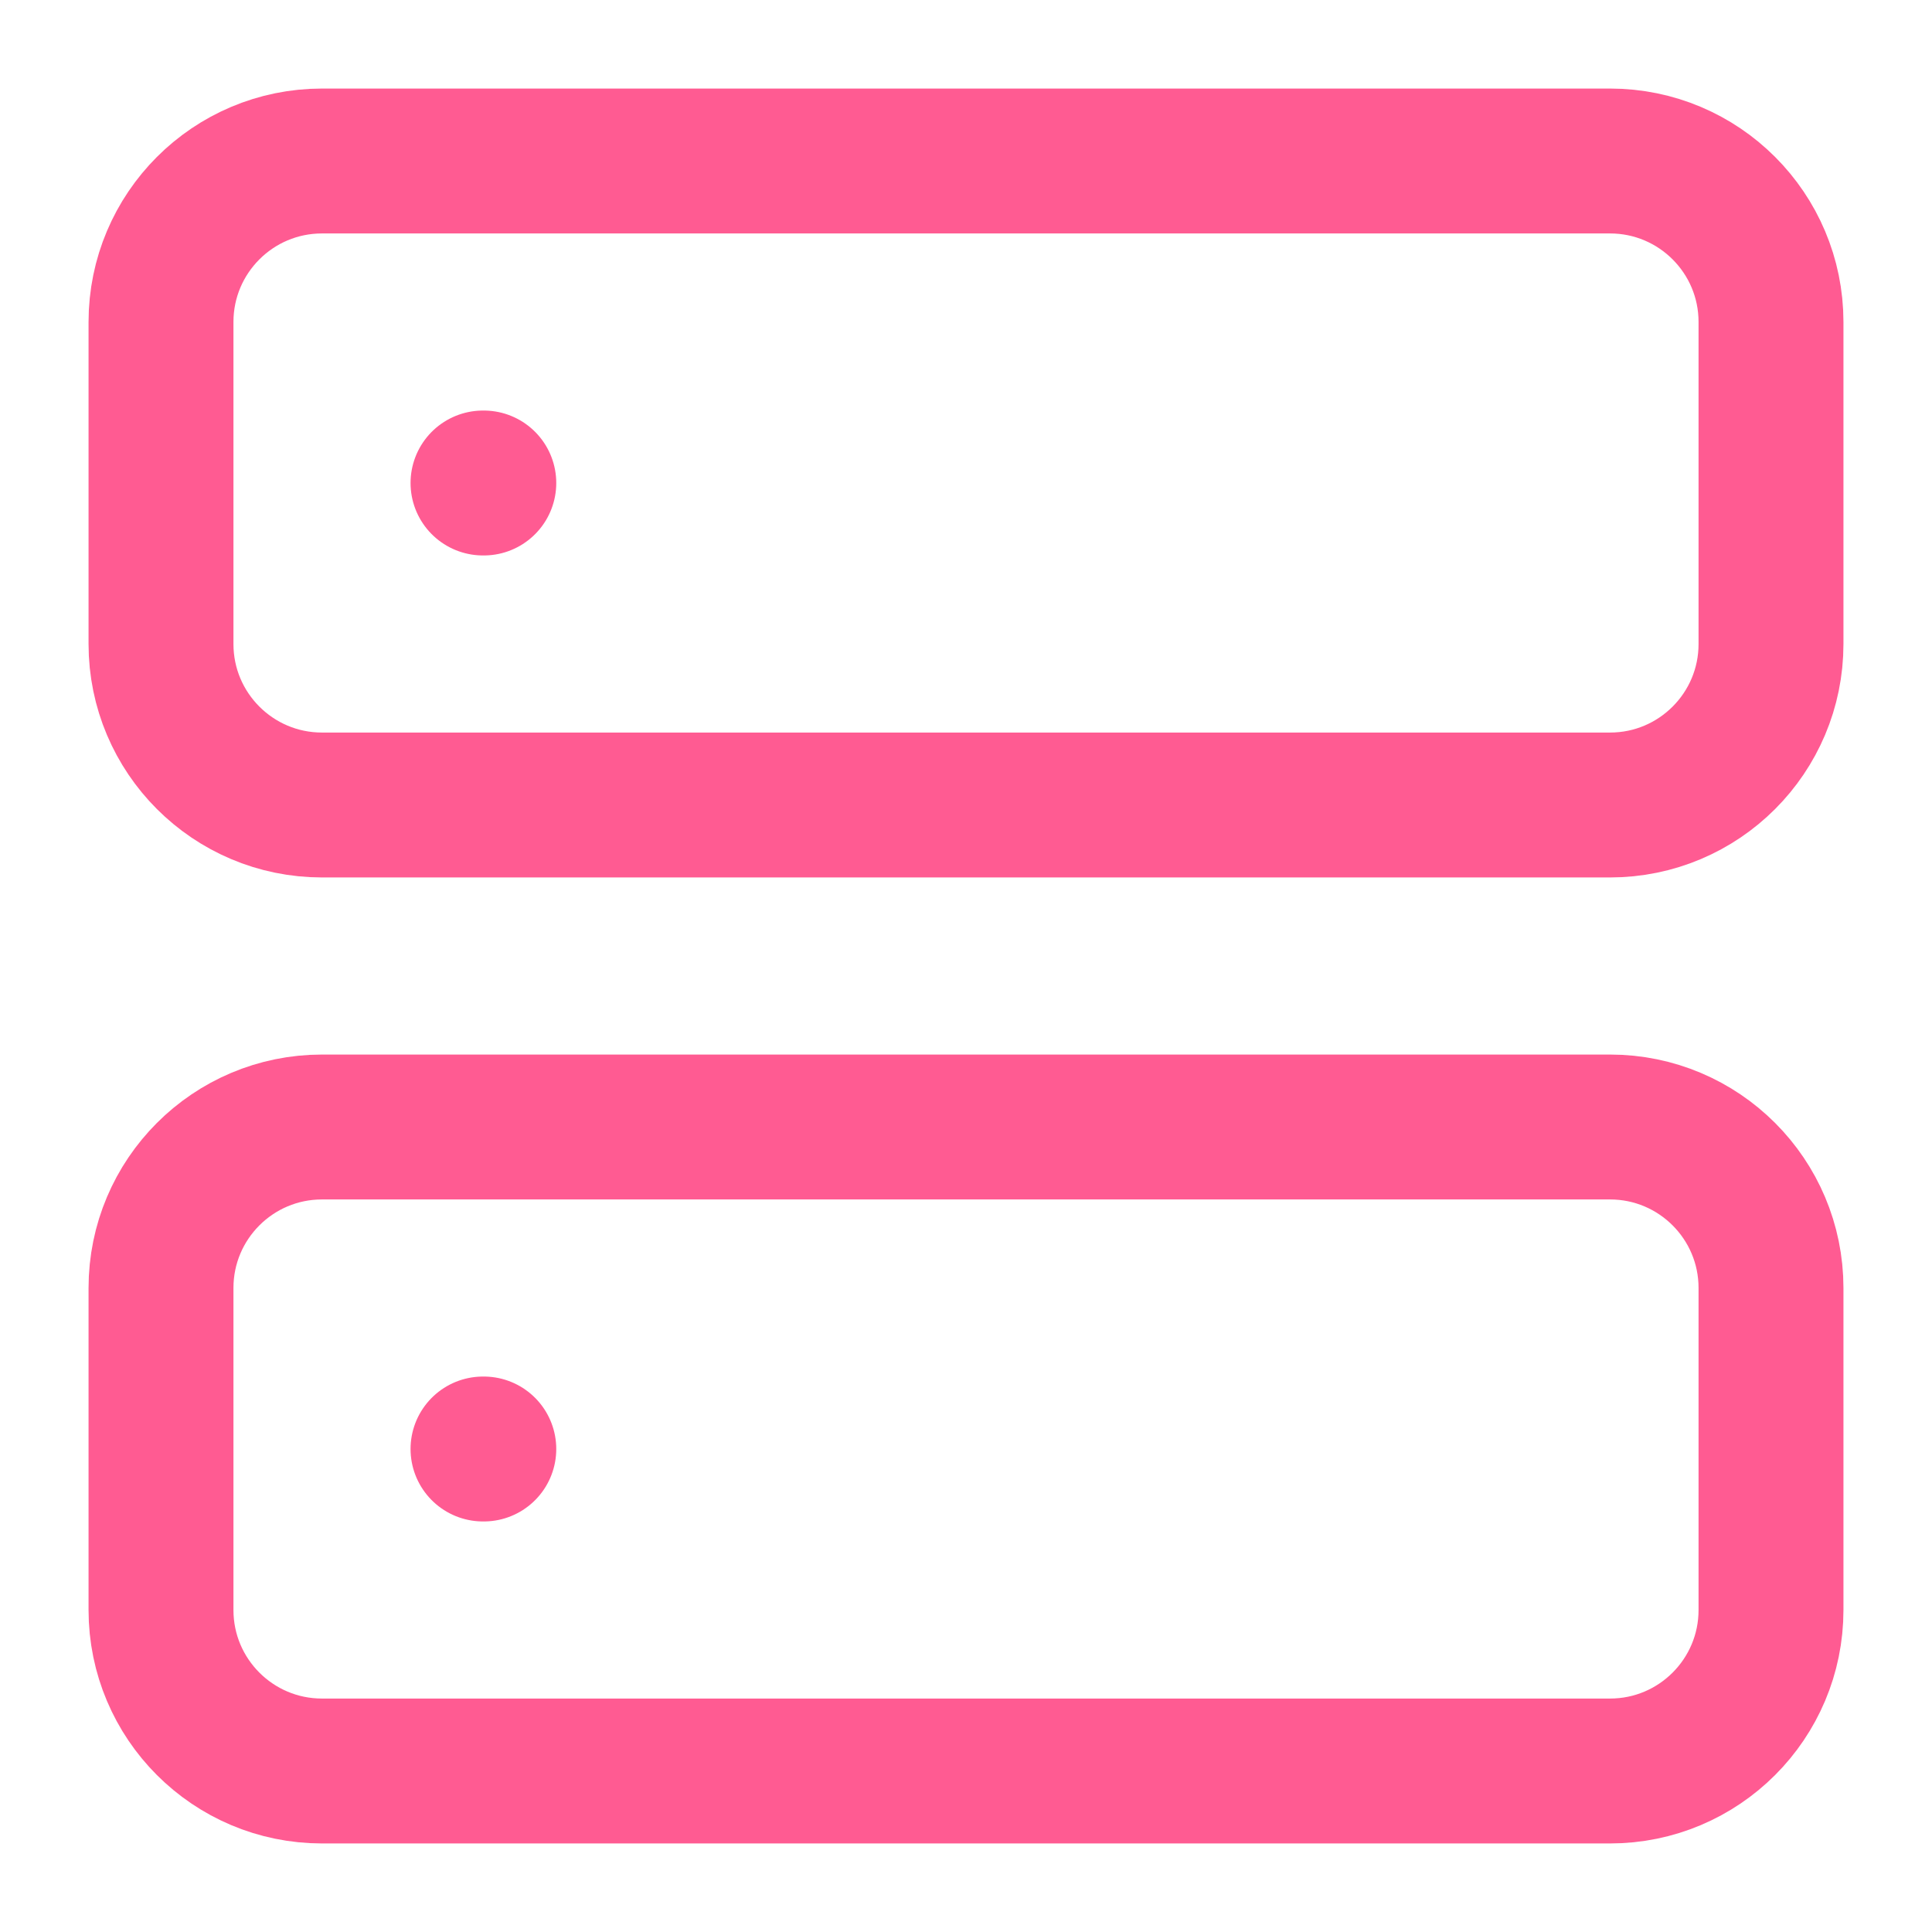
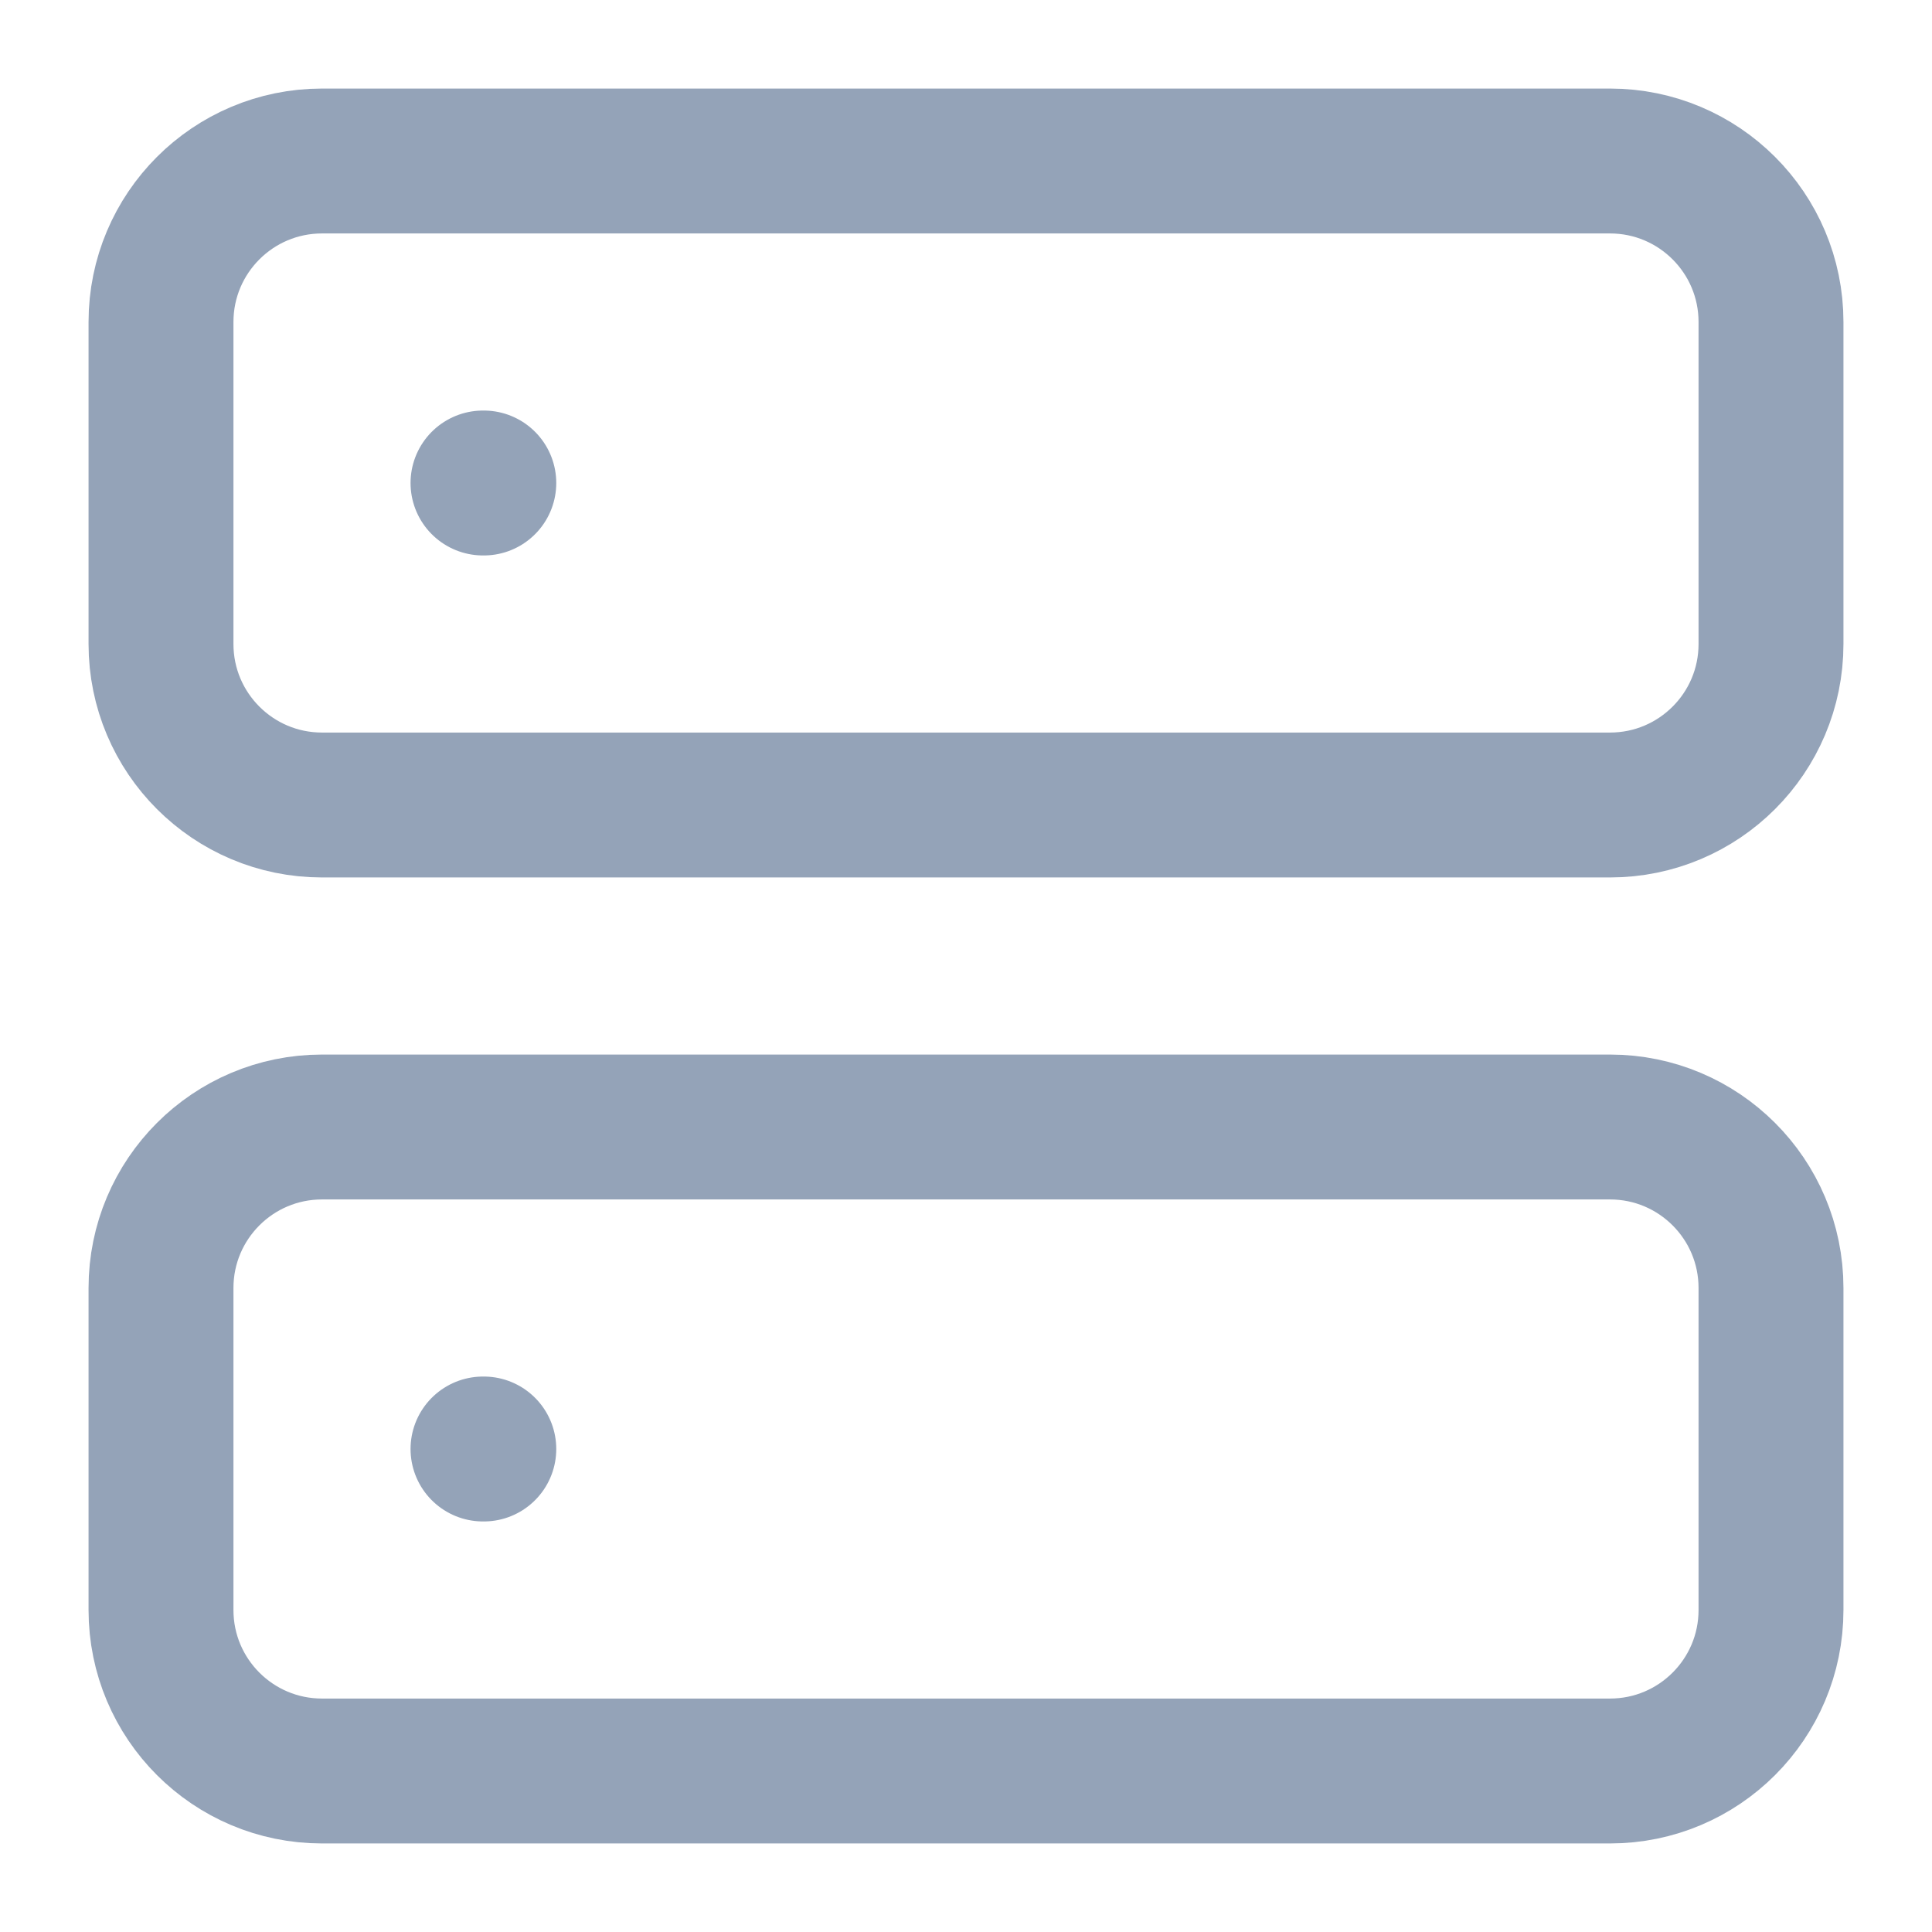
- <svg xmlns="http://www.w3.org/2000/svg" role="img" viewBox="0 0 24 24" fill="none" stroke="rgb(255,51,119,0.8)" stroke-width="1.8" stroke-linecap="round" stroke-linejoin="round">
+ <svg xmlns="http://www.w3.org/2000/svg" role="img" viewBox="0 0 24 24" fill="none" stroke="#94a3b8" stroke-width="1.8" stroke-linecap="round" stroke-linejoin="round">
  <rect width="20" height="8" x="2" y="2" rx="2" />
  <rect width="20" height="8" x="2" y="14" rx="2" />
  <path d="M6 6h.01M6 18h.01" />
</svg>
